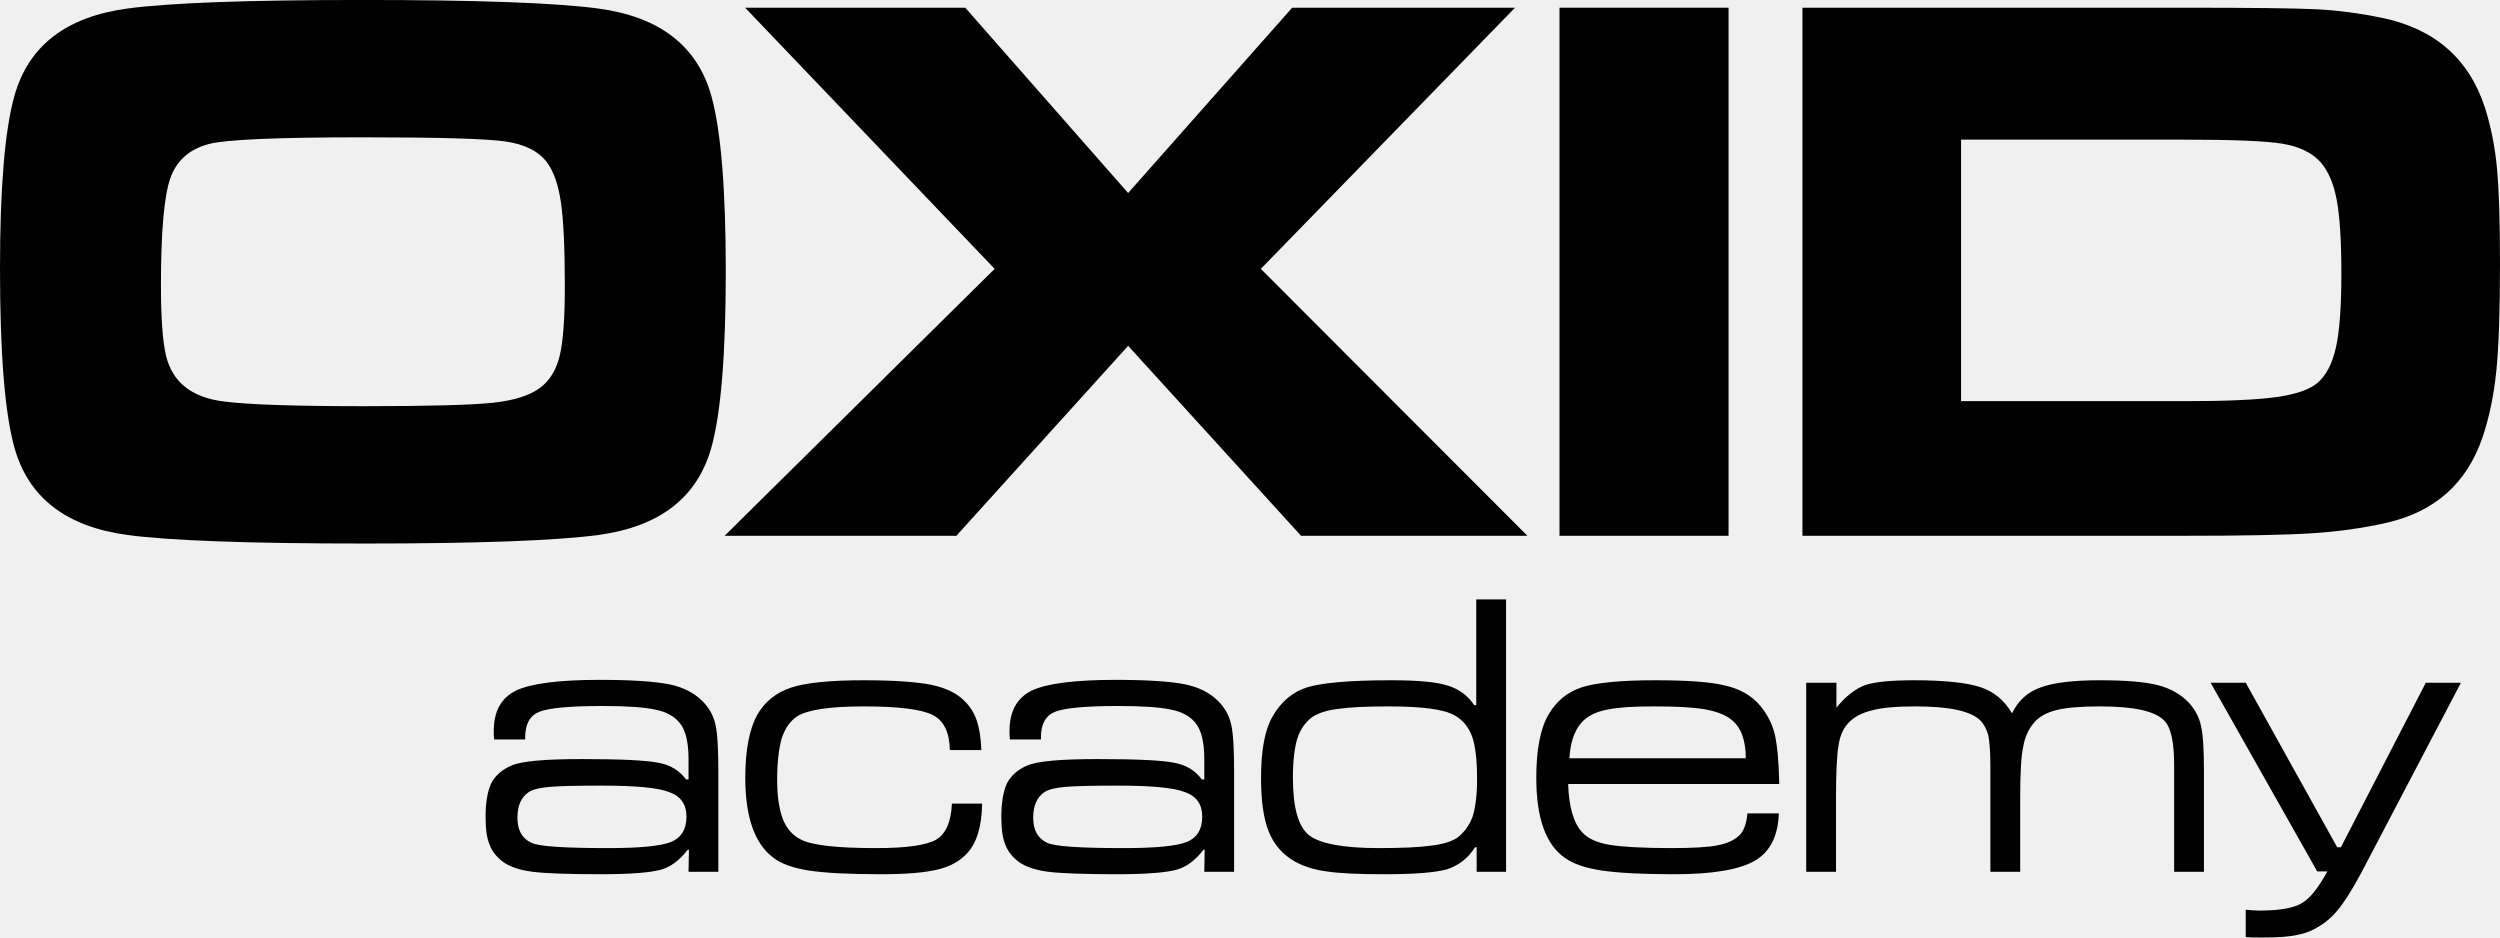
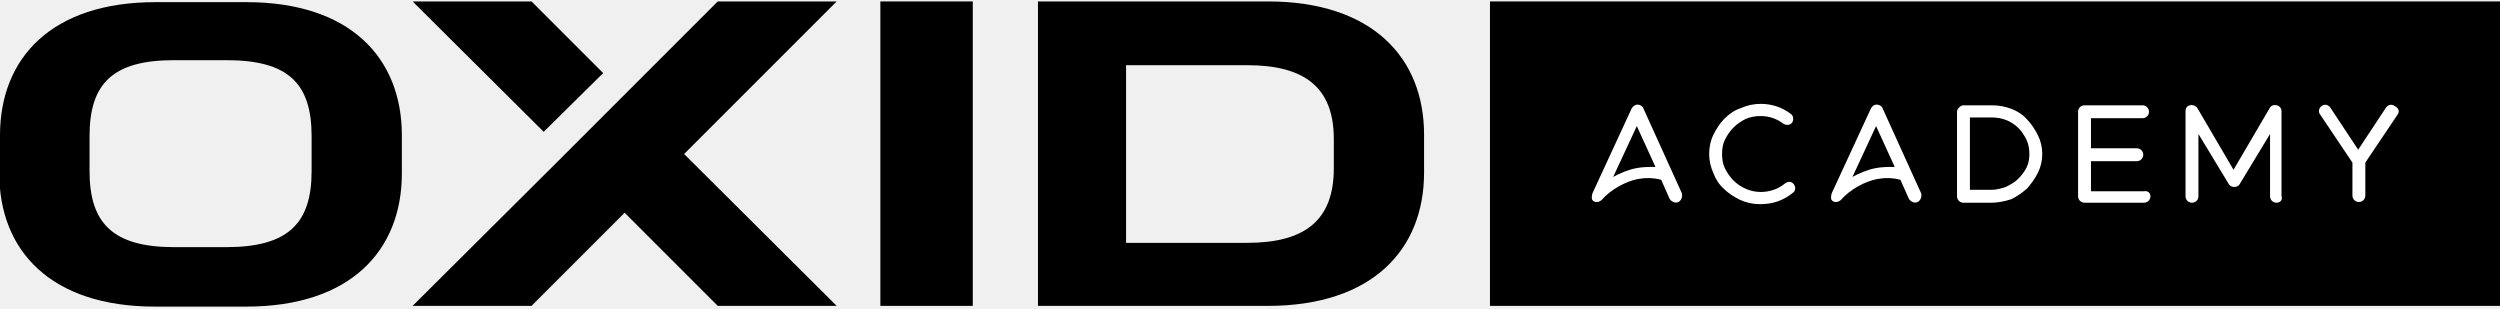
- <svg xmlns="http://www.w3.org/2000/svg" width="100%" height="100%" viewBox="0 0 2000 750" version="1.1" xml:space="preserve" style="fill-rule:evenodd;clip-rule:evenodd;stroke-linejoin:round;stroke-miterlimit:2;">
-   <g transform="matrix(2.01988,0,0,2.01988,-1.13687e-13,-0.124705)">
-     <g transform="matrix(3.3695,0,0,3.3695,-648.809,180.237)">
-       <path d="M254.286,33.16C254.286,31.624 254.862,30.616 255.966,30.184C257.07,29.752 259.518,29.512 263.358,29.512C266.238,29.512 268.302,29.656 269.598,29.944C270.846,30.184 271.806,30.712 272.43,31.48C273.15,32.344 273.486,33.784 273.486,35.752L273.486,38.152L273.198,38.152C272.43,37.096 271.326,36.424 269.934,36.184C268.542,35.896 265.518,35.752 260.958,35.752C256.59,35.752 253.854,35.992 252.654,36.52C251.55,37 250.782,37.672 250.302,38.584C249.87,39.496 249.63,40.84 249.63,42.52C249.63,43.96 249.774,45.064 250.11,45.832C250.398,46.6 250.926,47.272 251.694,47.848C252.51,48.424 253.662,48.808 255.15,49C256.686,49.192 259.374,49.288 263.262,49.288C266.67,49.288 268.974,49.096 270.222,48.76C271.422,48.424 272.478,47.608 273.39,46.408L273.534,46.408L273.486,49L276.99,49L276.99,37.288C276.99,34.648 276.894,32.776 276.654,31.72C276.414,30.616 275.886,29.704 275.118,28.936C274.158,27.976 272.862,27.304 271.23,26.968C269.55,26.632 266.862,26.44 263.07,26.44C258.27,26.44 254.958,26.872 253.23,27.688C251.454,28.552 250.59,30.136 250.59,32.488C250.59,32.728 250.59,33.064 250.638,33.448L254.286,33.448L254.286,33.16ZM271.23,39.64C272.574,40.12 273.246,41.08 273.246,42.52C273.246,44.008 272.622,45.016 271.422,45.496C270.222,45.976 267.774,46.216 264.03,46.216C258.894,46.216 255.918,46.024 255.006,45.592C253.902,45.064 253.374,44.104 253.374,42.616C253.374,41.176 253.854,40.168 254.766,39.592C255.246,39.304 256.062,39.112 257.214,39.016C258.366,38.92 260.382,38.872 263.31,38.872C267.246,38.872 269.886,39.112 271.23,39.64Z" style="fill-rule:nonzero;" />
-       <path d="M302.622,45.208C301.47,45.88 299.118,46.216 295.518,46.216C290.91,46.216 287.982,45.88 286.686,45.208C285.726,44.728 285.006,43.912 284.574,42.808C284.142,41.656 283.902,40.168 283.902,38.2C283.902,36.136 284.094,34.552 284.43,33.352C284.814,32.152 285.39,31.336 286.206,30.76C287.454,29.944 290.094,29.56 294.078,29.56C298.158,29.56 300.846,29.896 302.19,30.568C303.486,31.24 304.158,32.584 304.206,34.696L307.902,34.696C307.854,33.256 307.662,32.104 307.374,31.24C307.086,30.376 306.606,29.608 305.982,28.984C305.07,28.024 303.774,27.4 301.998,27.016C300.27,26.68 297.63,26.488 294.078,26.488C290.142,26.488 287.262,26.776 285.534,27.352C283.806,27.928 282.462,28.984 281.55,30.568C280.638,32.248 280.158,34.696 280.158,37.96C280.158,42.568 281.262,45.688 283.422,47.32C284.382,48.088 285.822,48.568 287.646,48.856C289.518,49.144 292.35,49.288 296.19,49.288C299.07,49.288 301.23,49.096 302.67,48.76C304.158,48.424 305.31,47.8 306.174,46.888C307.374,45.64 307.95,43.672 307.998,40.984L304.446,40.984C304.35,43.144 303.726,44.536 302.622,45.208Z" style="fill-rule:nonzero;" />
-       <path d="M314.91,33.16C314.91,31.624 315.486,30.616 316.59,30.184C317.694,29.752 320.142,29.512 323.982,29.512C326.862,29.512 328.926,29.656 330.222,29.944C331.47,30.184 332.43,30.712 333.054,31.48C333.774,32.344 334.11,33.784 334.11,35.752L334.11,38.152L333.822,38.152C333.054,37.096 331.95,36.424 330.558,36.184C329.166,35.896 326.142,35.752 321.582,35.752C317.214,35.752 314.478,35.992 313.278,36.52C312.174,37 311.406,37.672 310.926,38.584C310.494,39.496 310.254,40.84 310.254,42.52C310.254,43.96 310.398,45.064 310.734,45.832C311.022,46.6 311.55,47.272 312.318,47.848C313.134,48.424 314.286,48.808 315.774,49C317.31,49.192 319.998,49.288 323.886,49.288C327.294,49.288 329.598,49.096 330.846,48.76C332.046,48.424 333.102,47.608 334.014,46.408L334.158,46.408L334.11,49L337.614,49L337.614,37.288C337.614,34.648 337.518,32.776 337.278,31.72C337.038,30.616 336.51,29.704 335.742,28.936C334.782,27.976 333.486,27.304 331.854,26.968C330.174,26.632 327.486,26.44 323.694,26.44C318.894,26.44 315.582,26.872 313.854,27.688C312.078,28.552 311.214,30.136 311.214,32.488C311.214,32.728 311.214,33.064 311.262,33.448L314.91,33.448L314.91,33.16ZM331.854,39.64C333.198,40.12 333.87,41.08 333.87,42.52C333.87,44.008 333.246,45.016 332.046,45.496C330.846,45.976 328.398,46.216 324.654,46.216C319.518,46.216 316.542,46.024 315.63,45.592C314.526,45.064 313.998,44.104 313.998,42.616C313.998,41.176 314.478,40.168 315.39,39.592C315.87,39.304 316.686,39.112 317.838,39.016C318.99,38.92 321.006,38.872 323.934,38.872C327.87,38.872 330.51,39.112 331.854,39.64Z" style="fill-rule:nonzero;" />
-       <path d="M366.078,16.984L366.078,29.416L365.838,29.416C365.07,28.264 364.014,27.496 362.718,27.112C361.374,26.68 359.166,26.488 356.094,26.488C351.294,26.488 348.03,26.776 346.254,27.304C344.526,27.832 343.134,28.984 342.126,30.76C341.214,32.344 340.782,34.744 340.782,37.96C340.782,40.648 341.07,42.76 341.694,44.296C342.318,45.832 343.326,46.984 344.766,47.8C345.726,48.328 346.974,48.76 348.462,48.952C349.998,49.192 352.254,49.288 355.23,49.288C358.782,49.288 361.278,49.096 362.622,48.712C363.966,48.28 365.07,47.464 365.934,46.12L366.126,46.12L366.126,49L369.582,49L369.582,16.984L366.078,16.984ZM363.534,30.616C364.494,31.144 365.166,31.96 365.598,33.112C365.982,34.216 366.174,35.896 366.174,38.152C366.174,40.024 365.982,41.464 365.646,42.52C365.262,43.576 364.638,44.392 363.822,45.016C363.15,45.448 362.094,45.784 360.75,45.928C359.406,46.12 357.342,46.216 354.606,46.216C350.43,46.216 347.646,45.688 346.398,44.68C345.15,43.672 344.526,41.416 344.526,37.96C344.526,35.944 344.718,34.408 345.054,33.304C345.438,32.152 346.062,31.336 346.878,30.76C347.598,30.328 348.558,29.992 349.902,29.848C351.198,29.656 353.166,29.56 355.758,29.56C359.694,29.56 362.286,29.896 363.534,30.616Z" style="fill-rule:nonzero;" />
-       <path d="M397.134,44.584C396.558,45.208 395.694,45.64 394.494,45.88C393.342,46.12 391.47,46.216 388.974,46.216C385.662,46.216 383.214,46.072 381.774,45.832C380.286,45.592 379.23,45.112 378.558,44.392C377.55,43.336 376.974,41.464 376.878,38.68L401.694,38.68C401.646,36.04 401.454,34.12 401.166,32.824C400.83,31.528 400.254,30.424 399.438,29.464C398.43,28.264 397.038,27.496 395.358,27.112C393.63,26.68 390.894,26.488 387.054,26.488C383.07,26.488 380.19,26.776 378.51,27.304C376.782,27.88 375.486,28.936 374.574,30.52C373.614,32.152 373.134,34.648 373.134,37.96C373.134,42.664 374.238,45.784 376.494,47.368C377.502,48.088 378.942,48.568 380.862,48.856C382.83,49.144 385.614,49.288 389.358,49.288C393.822,49.288 396.99,48.76 398.814,47.704C400.638,46.648 401.55,44.776 401.646,42.136L397.95,42.136C397.854,43.288 397.566,44.056 397.134,44.584ZM377.022,35.656C377.166,33.4 377.838,31.864 378.942,31C379.614,30.472 380.526,30.088 381.726,29.896C382.926,29.656 384.654,29.56 386.958,29.56C389.55,29.56 391.518,29.656 392.91,29.896C394.254,30.136 395.31,30.52 396.03,31.096C397.182,31.96 397.758,33.496 397.758,35.656L377.022,35.656Z" style="fill-rule:nonzero;" />
-       <path d="M404.862,49L408.366,49L408.366,40.264C408.366,37.336 408.462,35.32 408.654,34.216C408.798,33.112 409.182,32.2 409.758,31.576C410.382,30.856 411.342,30.328 412.542,30.04C413.742,29.704 415.47,29.56 417.726,29.56C421.614,29.56 424.158,30.088 425.31,31.192C425.742,31.624 426.078,32.248 426.27,32.968C426.414,33.736 426.51,34.888 426.51,36.472L426.51,49L430.014,49L430.014,40.264C430.014,37.528 430.11,35.56 430.35,34.408C430.542,33.208 430.974,32.248 431.598,31.528C432.174,30.808 433.086,30.28 434.286,29.992C435.438,29.704 437.118,29.56 439.374,29.56C443.31,29.56 445.806,30.088 446.91,31.192C447.726,31.96 448.11,33.736 448.11,36.472L448.11,49L451.614,49L451.614,37.336C451.614,34.744 451.518,32.92 451.278,31.912C451.086,30.904 450.606,29.992 449.886,29.176C448.926,28.168 447.726,27.448 446.19,27.064C444.702,26.68 442.446,26.488 439.374,26.488C436.206,26.488 433.854,26.776 432.366,27.352C430.878,27.88 429.774,28.888 429.054,30.376C428.142,28.84 426.942,27.832 425.358,27.304C423.774,26.776 421.134,26.488 417.534,26.488C414.798,26.488 412.878,26.68 411.774,27.064C410.622,27.496 409.518,28.36 408.414,29.704L408.414,26.776L404.862,26.776L404.862,49Z" style="fill-rule:nonzero;" />
-       <path d="M464.925,48.952L466.125,48.952C465.069,50.872 464.061,52.168 463.101,52.696C462.141,53.272 460.461,53.56 458.157,53.56C457.629,53.56 457.101,53.512 456.525,53.464L456.525,56.68C457.053,56.728 457.725,56.728 458.541,56.728C460.317,56.728 461.757,56.632 462.717,56.392C463.725,56.2 464.637,55.768 465.501,55.192C466.413,54.568 467.229,53.752 467.949,52.696C468.717,51.64 469.725,49.912 470.973,47.464L481.821,26.776L477.693,26.776L467.709,46.12L467.277,46.12L456.525,26.776L452.397,26.776L464.925,48.952Z" style="fill-rule:nonzero;" />
+ <svg xmlns="http://www.w3.org/2000/svg" width="100%" height="100%" viewBox="0 0 349 43" version="1.1" xml:space="preserve" style="fill-rule:evenodd;clip-rule:evenodd;stroke-linejoin:round;stroke-miterlimit:2;">
+   <g transform="matrix(1,0,0,1,-42.6,-42.3)">
+     <rect x="250.6" y="42.5" width="141.1" height="42.5" />
+     <path d="M276.9,70.5C276.5,70.7 276,70.5 275.7,70.1L274.5,67.4C273.4,67.1 272.3,67.1 271.2,67.3C270.3,67.5 269.5,67.8 268.6,68.3C267.7,68.8 266.8,69.5 266.2,70.2C265.9,70.5 265.4,70.6 265.1,70.4C264.7,70.2 264.8,69.7 264.9,69.3L270.4,57.4C270.6,57.1 270.9,56.9 271.2,56.9C271.5,56.9 271.9,57.1 272,57.4L277.4,69.3C277.5,69.8 277.3,70.3 276.9,70.5ZM271.1,59.9L267.8,67C268.7,66.5 269.9,66 270.9,65.8C271.8,65.6 272.8,65.6 273.7,65.6L271.1,59.9Z" style="fill:white;fill-rule:nonzero;" />
+     <path d="M288.3,70.8C287.3,70.8 286.4,70.6 285.5,70.2C284.7,69.8 283.9,69.3 283.3,68.7C282.6,68.1 282.1,67.3 281.8,66.5C281.4,65.6 281.2,64.7 281.2,63.8C281.2,62.8 281.4,61.9 281.8,61.1C282.2,60.3 282.7,59.5 283.3,58.9C284,58.2 284.7,57.7 285.6,57.4C286.5,57 287.4,56.8 288.4,56.8C290,56.8 291.4,57.3 292.6,58.2C293,58.5 293,59 292.8,59.4C292.5,59.8 292,59.8 291.6,59.6C290.7,58.9 289.6,58.5 288.4,58.5C287.7,58.5 287,58.6 286.3,58.9C285.7,59.2 285.1,59.6 284.6,60.1C284.1,60.6 283.7,61.2 283.4,61.8C283.1,62.4 283,63.1 283,63.8C283,64.5 283.1,65.2 283.4,65.8C283.7,66.4 284.1,67 284.6,67.5C285.6,68.5 287,69.1 288.4,69.1C289,69.1 289.6,69 290.2,68.8C290.8,68.6 291.3,68.3 291.8,67.9C292.2,67.6 292.7,67.6 293,68C293.3,68.4 293.3,68.9 292.9,69.2C292.3,69.7 291.6,70.1 290.8,70.4C290,70.7 289.1,70.8 288.3,70.8Z" style="fill:white;fill-rule:nonzero;" />
+     <path d="M310.3,70.5C309.9,70.7 309.4,70.5 309.1,70.1L307.9,67.4C306.8,67.1 305.7,67.1 304.6,67.3C303.7,67.5 302.9,67.8 302,68.3C301.1,68.8 300.2,69.5 299.6,70.2C299.3,70.5 298.8,70.6 298.5,70.4C298.1,70.2 298.2,69.7 298.3,69.3L303.8,57.4C304,57.1 304.2,56.9 304.6,56.9C304.9,56.9 305.3,57.1 305.4,57.4L310.8,69.3C310.9,69.8 310.7,70.3 310.3,70.5ZM304.5,59.9L301.2,67C302.1,66.5 303.3,66 304.3,65.8C305.2,65.6 306.2,65.6 307.1,65.6L304.5,59.9Z" style="fill:white;fill-rule:nonzero;" />
+     <path d="M320.6,70.6L316.7,70.6C316.2,70.6 315.8,70.2 315.8,69.7L315.8,57.9C315.8,57.7 315.9,57.5 316.1,57.3C316.3,57.1 316.5,57 316.7,57L320.7,57C321.7,57 322.6,57.2 323.4,57.5C324.2,57.8 325,58.3 325.6,59C326.2,59.6 326.7,60.4 327.1,61.2C327.5,62 327.7,62.9 327.7,63.8C327.7,64.7 327.5,65.6 327.1,66.4C326.7,67.2 326.2,67.9 325.6,68.6C324.9,69.2 324.2,69.7 323.4,70.1C322.5,70.4 321.5,70.6 320.6,70.6ZM317.5,68.8L320.6,68.8C321.3,68.8 322,68.6 322.6,68.4C323.2,68.1 323.8,67.8 324.3,67.3C324.8,66.8 325.2,66.3 325.5,65.7C325.8,65.1 325.9,64.5 325.9,63.8C325.9,63.1 325.8,62.5 325.5,61.8C325.2,61.2 324.8,60.6 324.4,60.2C323.4,59.2 322.1,58.7 320.7,58.7L317.6,58.7L317.6,68.8L317.5,68.8Z" style="fill:white;fill-rule:nonzero;" />
+     <path d="M342.8,69.7C342.8,70.2 342.4,70.6 341.9,70.6L333.6,70.6C333.1,70.6 332.7,70.2 332.7,69.7L332.7,57.9C332.7,57.4 333.1,57 333.6,57L341.7,57C342.2,57 342.6,57.4 342.6,57.9C342.6,58.4 342.2,58.8 341.7,58.8L334.5,58.8L334.5,63L340.9,63C341.4,63 341.8,63.4 341.8,63.9C341.8,64.4 341.4,64.8 340.9,64.8L334.5,64.8L334.5,69L341.9,69C342.4,68.9 342.8,69.2 342.8,69.7Z" style="fill:white;fill-rule:nonzero;" />
+     <path d="M360.4,70.6C359.9,70.6 359.5,70.2 359.5,69.7L359.5,61L355.2,68.1C355,68.3 354.8,68.4 354.5,68.4C354.2,68.4 354,68.3 353.8,68.1L349.5,61L349.5,69.7C349.5,70.2 349.1,70.6 348.6,70.6C348.1,70.6 347.7,70.2 347.7,69.7L347.7,57.8C347.7,57.4 347.9,57.1 348.3,57C348.6,56.9 349,57 349.3,57.3L354.4,66L359.5,57.3C359.7,57 360.1,56.9 360.5,57C360.8,57.1 361.1,57.4 361.1,57.8L361.1,69.7C361.3,70.2 360.9,70.6 360.4,70.6Z" style="fill:white;fill-rule:nonzero;" />
+     <path d="M377.3,58.3L372.8,65L372.8,69.6C372.8,70.1 372.4,70.5 371.9,70.5C371.4,70.5 371,70.1 371,69.6L371,65L366.5,58.3C366.2,57.9 366.3,57.4 366.7,57.1C367.1,56.8 367.6,56.9 367.9,57.3L371.8,63.2L375.7,57.3C376,56.9 376.5,56.8 376.9,57.1C377.5,57.4 377.6,57.9 377.3,58.3Z" style="fill:white;fill-rule:nonzero;" />
+     <path d="M42.5,66.5C42.5,77.3 49.7,85.1 64.2,85.1L77,85.1C91.5,85.1 98.7,77.3 98.7,66.5L98.7,61.2C98.7,50.4 91.5,42.6 77,42.6L64.3,42.6C49.8,42.6 42.6,50.4 42.6,61.2L42.6,66.5L42.5,66.5ZM66.9,50.7L74.2,50.7C82.8,50.7 86.1,53.9 86.1,61.3L86.1,66.2C86.1,73.5 82.8,76.8 74.2,76.8L66.9,76.8C58.4,76.8 55.1,73.5 55.1,66.2L55.1,61.3C55.1,53.9 58.4,50.7 66.9,50.7Z" style="fill-rule:nonzero;" />
+     <g>
+       <path d="M129.8,72L116.8,85L100.2,85L120.8,64.5L142.8,42.5L159.4,42.5L138.1,63.8L159.4,85L142.8,85L129.8,72Z" style="fill-rule:nonzero;" />
    </g>
-     <g transform="matrix(4.35846,0,0,4.35846,0,-1.29688)">
-       <path d="M33.011,12.79C25.253,12.79 20.589,12.989 19.019,13.387C17.214,13.856 16.031,14.905 15.468,16.534C14.906,18.163 14.625,21.403 14.625,26.254C14.625,29.184 14.777,31.305 15.082,32.618C15.667,35.055 17.437,36.45 20.39,36.801C22.57,37.082 26.8,37.223 33.082,37.223C38.964,37.223 42.878,37.118 44.824,36.907C46.769,36.696 48.21,36.227 49.148,35.5C49.992,34.844 50.566,33.878 50.871,32.6C51.175,31.323 51.328,29.231 51.328,26.325C51.328,22.879 51.21,20.348 50.976,18.731C50.742,17.114 50.32,15.895 49.71,15.075C48.937,14.043 47.659,13.405 45.878,13.159C44.097,12.913 39.808,12.79 33.011,12.79ZM32.976,0.309C43.335,0.309 50.46,0.567 54.351,1.083C59.953,1.833 63.386,4.493 64.652,9.063C65.518,12.204 65.953,17.512 65.953,24.989C65.953,32.489 65.518,37.809 64.652,40.95C63.386,45.52 59.953,48.18 54.351,48.93C50.46,49.446 43.382,49.704 33.117,49.704C22.663,49.704 15.491,49.446 11.601,48.93C5.999,48.18 2.566,45.52 1.3,40.95C0.433,37.809 0,32.395 0,24.707C0,17.395 0.433,12.18 1.3,9.063C2.566,4.493 5.999,1.833 11.601,1.083C15.468,0.567 22.593,0.309 32.976,0.309Z" style="fill-rule:nonzero;" />
-       <path d="M67.71,1.012L87.714,1.012L102.516,17.852L117.422,1.012L137.672,1.012L114.574,24.743L138.797,49L118.23,49L102.516,31.739L86.906,49L65.847,49L90.386,24.743L67.71,1.012Z" style="fill-rule:nonzero;" />
-       <rect x="141.715" y="1.012" width="15.363" height="47.988" style="fill-rule:nonzero;" />
-       <path d="M178.207,36.766L198.563,36.766C202.312,36.766 205.072,36.643 206.842,36.397C208.611,36.151 209.859,35.723 210.586,35.114C211.382,34.434 211.945,33.356 212.273,31.879C212.602,30.403 212.766,28.176 212.766,25.2C212.766,22.223 212.625,19.985 212.344,18.485C212.063,16.985 211.57,15.836 210.867,15.04C210.07,14.172 208.916,13.616 207.404,13.37C205.893,13.124 202.898,13 198.422,13L178.207,13L178.207,36.766ZM163.793,49L163.793,1.012L198.422,1.012C204.562,1.012 208.582,1.059 210.48,1.153C212.379,1.247 214.359,1.504 216.422,1.926C221.226,2.911 224.355,5.629 225.809,10.083C226.348,11.77 226.71,13.581 226.898,15.514C227.086,17.448 227.18,20.372 227.18,24.286C227.18,28.575 227.068,31.821 226.846,34.024C226.623,36.227 226.207,38.231 225.598,40.036C224.168,44.254 221.226,46.856 216.773,47.84C214.687,48.309 212.461,48.62 210.094,48.772C207.726,48.924 203.848,49 198.457,49L163.793,49Z" style="fill-rule:nonzero;" />
+     <rect x="165.5" y="42.5" width="12.9" height="42.5" style="fill-rule:nonzero;" />
+     <path d="M187.5,85L219.6,85C234.1,85 241.4,77.2 241.4,66.4L241.4,61.1C241.4,50.3 234.1,42.5 219.6,42.5L187.5,42.5L187.5,85ZM199.8,51.4L216.7,51.4C224.6,51.4 228.8,54.4 228.8,61.7L228.8,65.8C228.8,73.2 224.6,76.2 216.7,76.2L199.8,76.2L199.8,51.4Z" style="fill-rule:nonzero;" />
+     <path d="M126.8,52.5L118.5,60.7L100.2,42.5L116.8,42.5L126.8,52.5Z" style="fill-rule:nonzero;" />
+   </g>
+   <g id="ACADEMY">
    </g>
-   </g>
+   <g id="OXID">
+     </g>
</svg>
